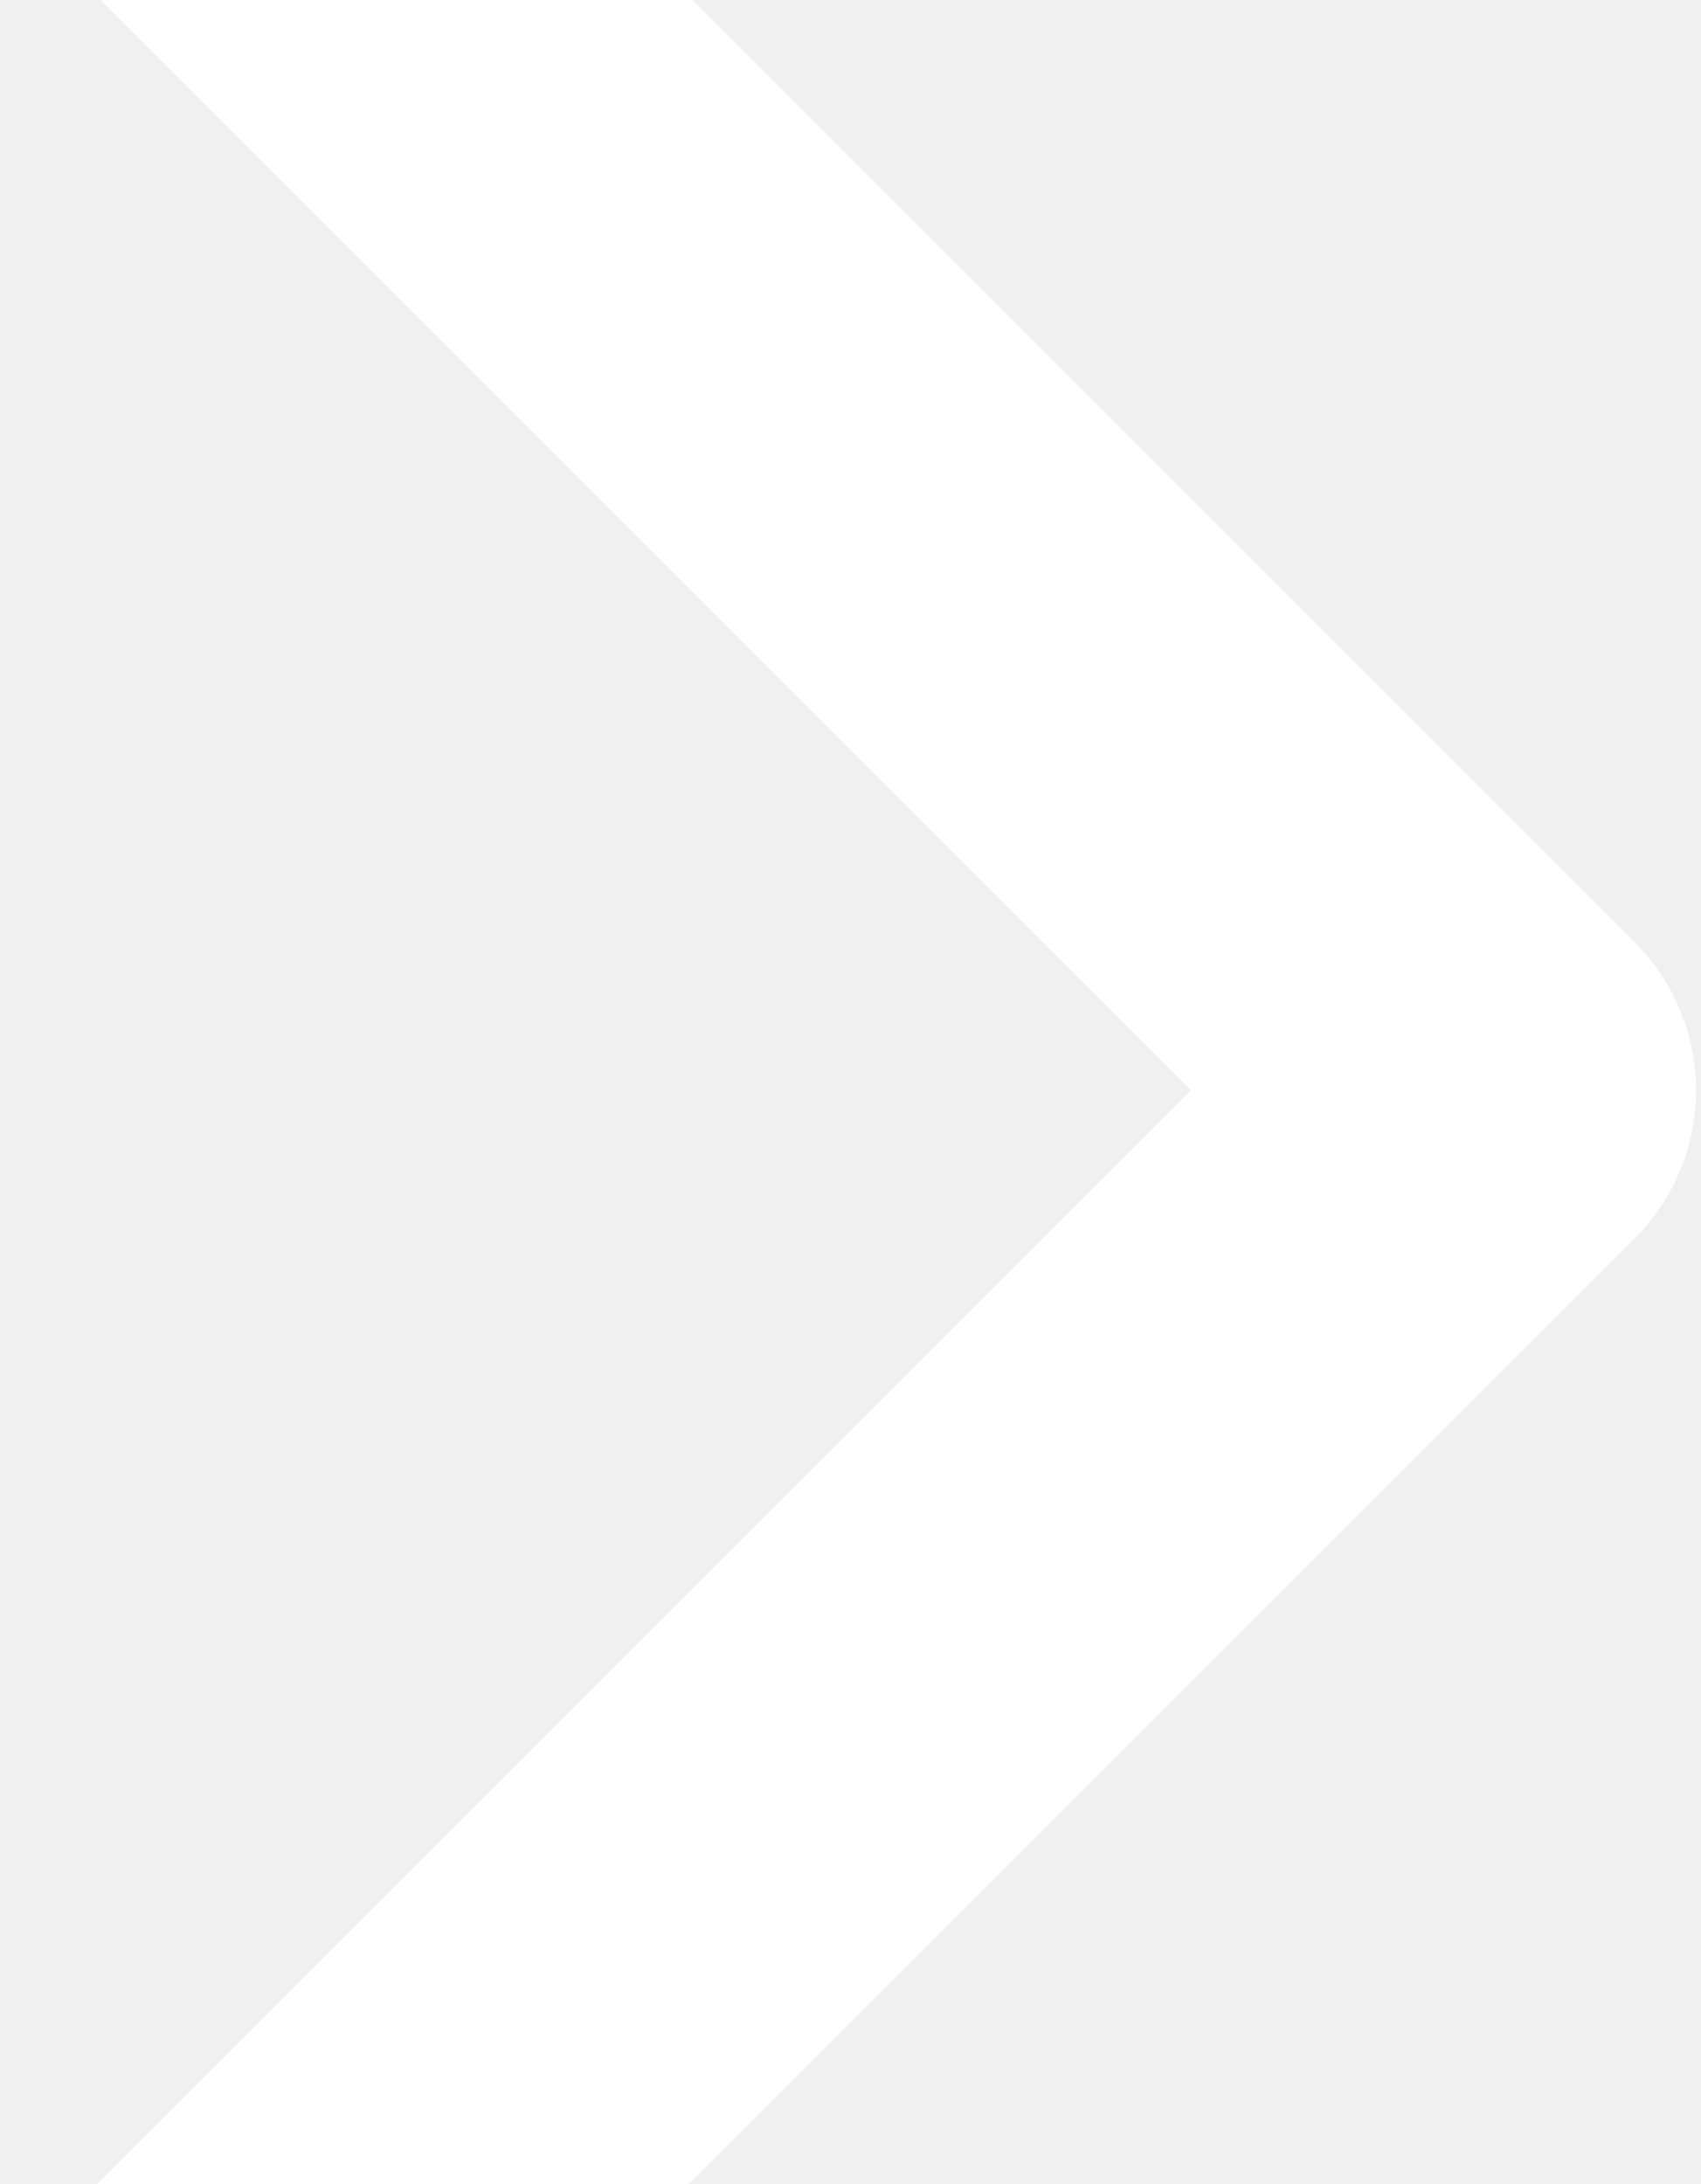
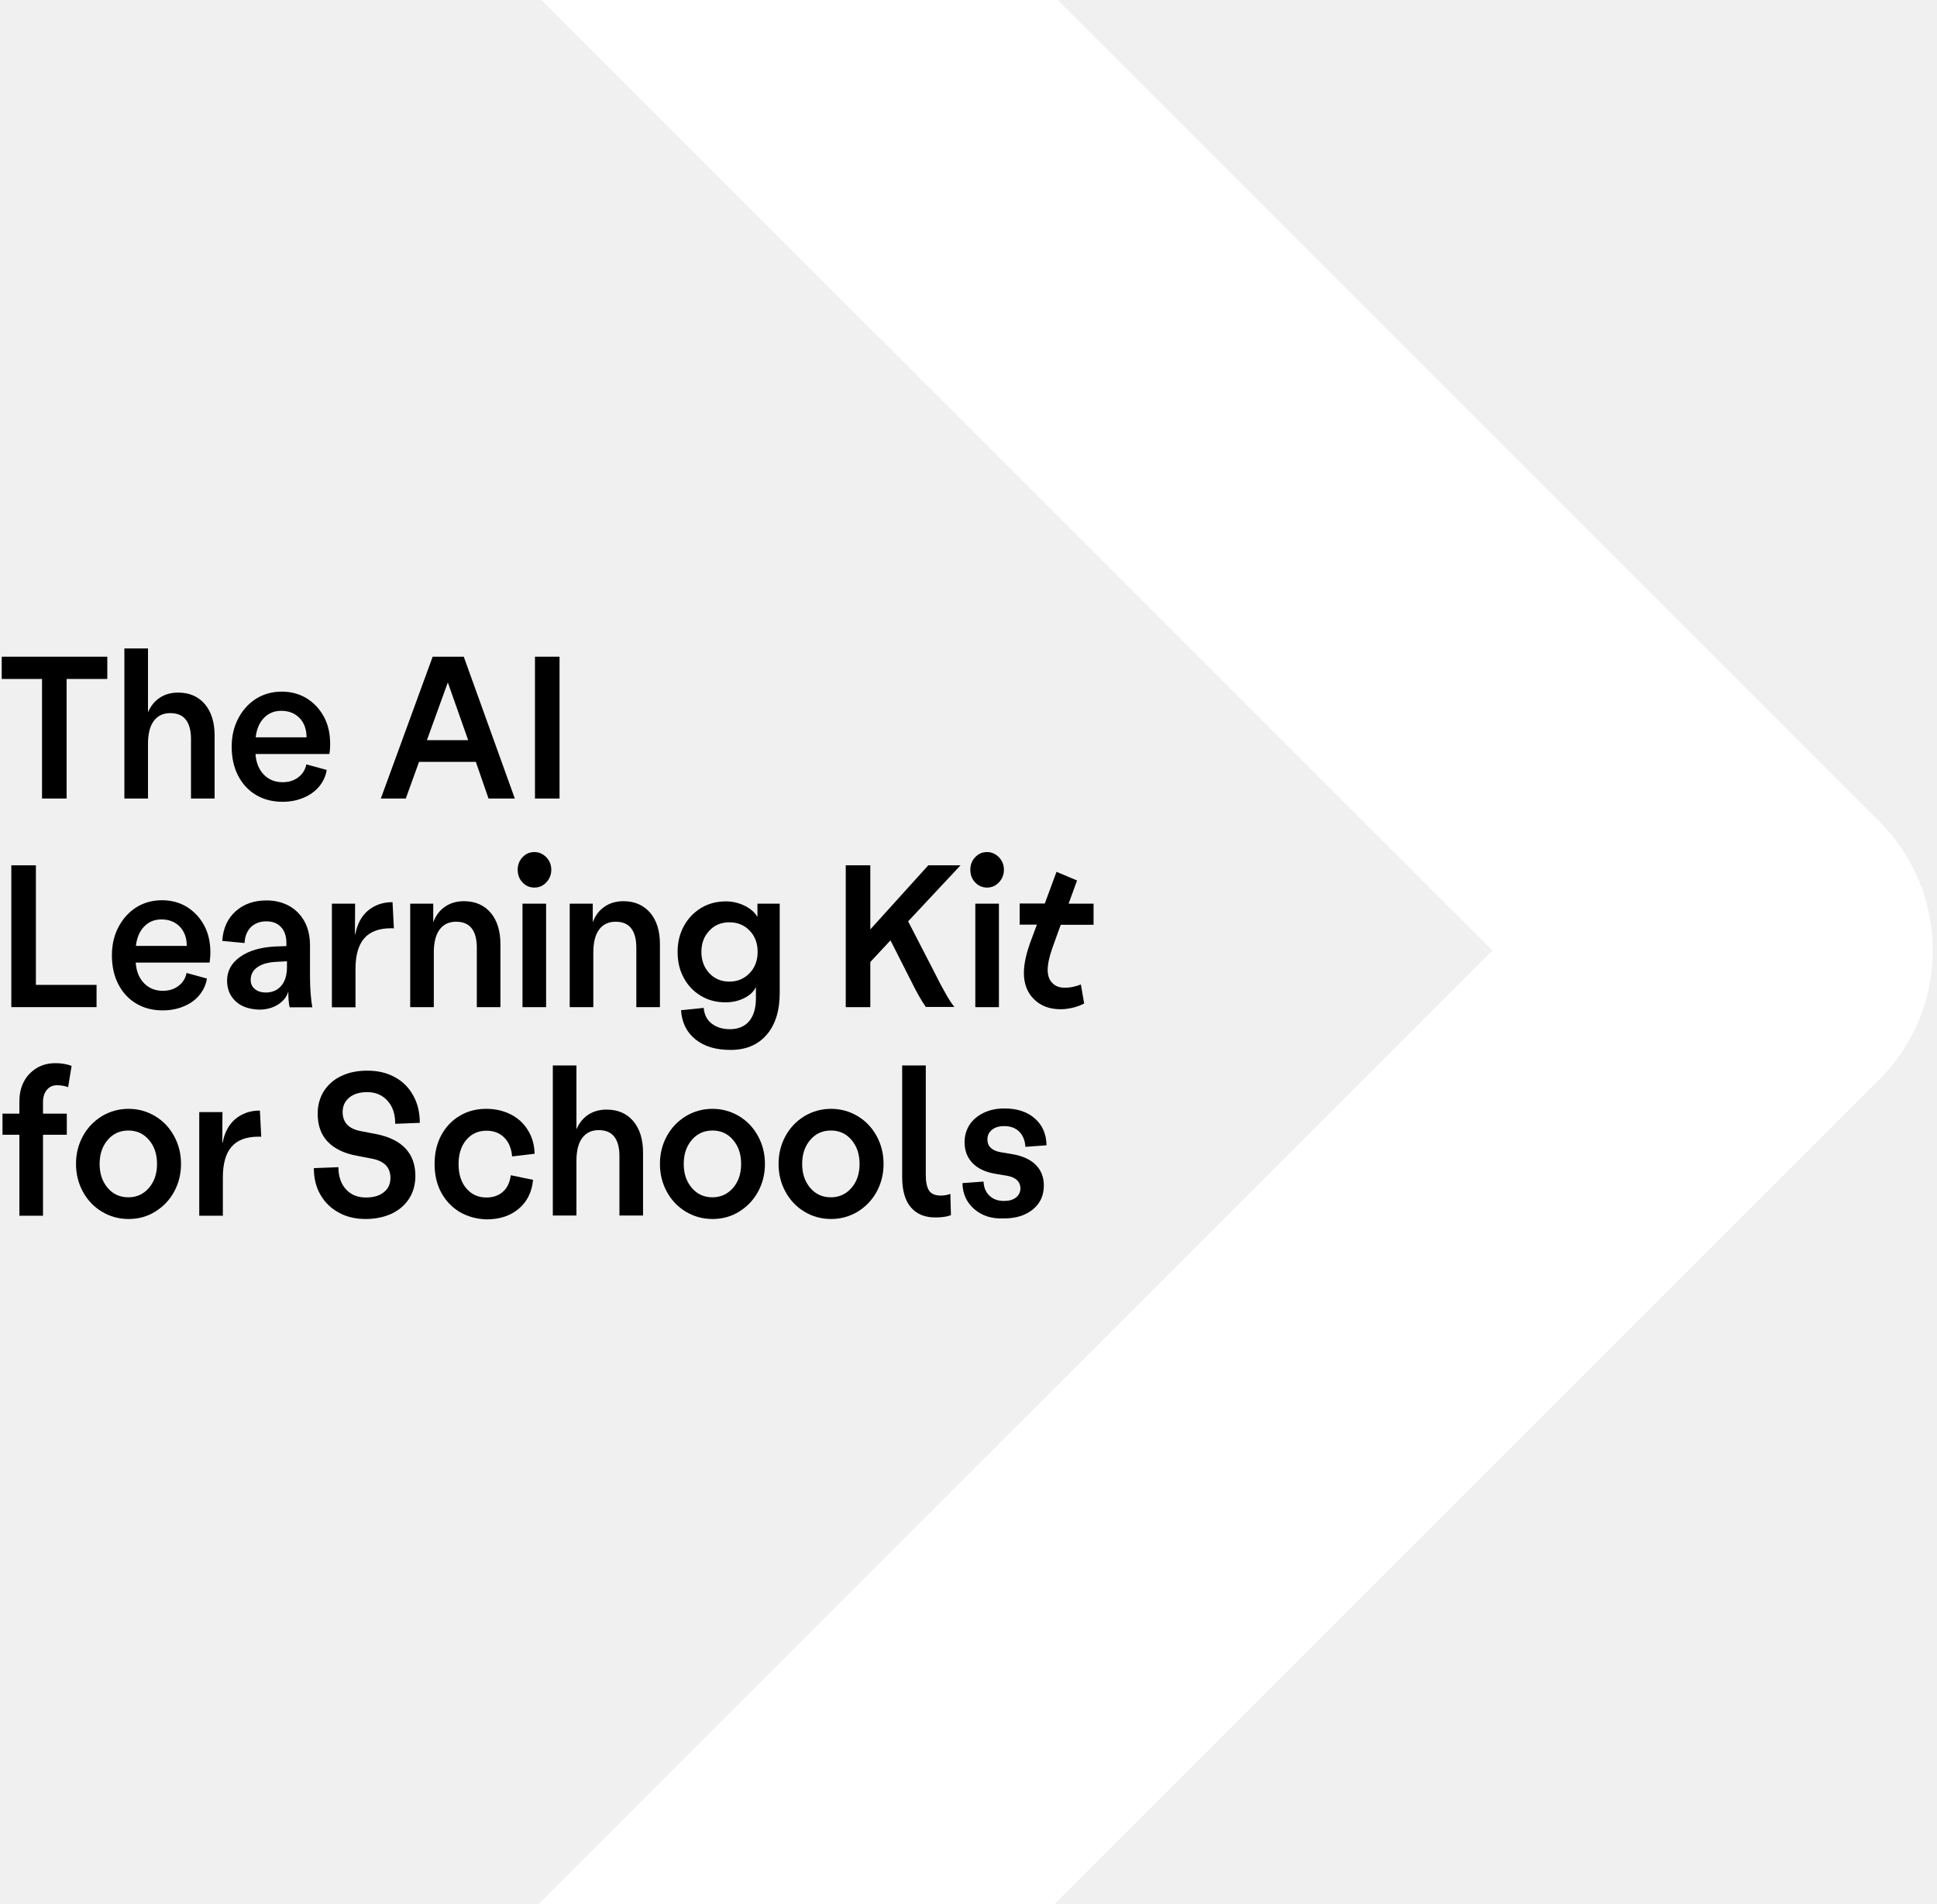
- <svg xmlns="http://www.w3.org/2000/svg" version="1.1" id="Ebene_1" x="0px" y="0px" viewBox="0 0 772.6 992.1" style="enable-background:new 0 0 772.6 992.1;" xml:space="preserve">
+ <svg xmlns="http://www.w3.org/2000/svg" version="1.1" id="Ebene_1" x="0px" y="0px" viewBox="0 0 1009.1 992.1" style="enable-background:new 0 0 1009.1 992.1;" xml:space="preserve">
  <style type="text/css">
	.st0{fill:#FFFFFF;}
</style>
  <g>
-     <path class="st0" d="M114.6,1190.5l-134.4-134.4l560.8-560.8L-17.9-63.5L116.5-198l626.1,626.1c17.8,17.8,27.8,42,27.8,67.2   c0,25.2-10,49.4-27.8,67.2L114.6,1190.5z" />
+     <path class="st0" d="M351.1,1190.5l-134.4-134.4l560.8-560.8L218.6-63.5L353-198l626.1,626.1c17.8,17.8,27.8,42,27.8,67.2   s-10,49.4-27.8,67.2L351.1,1190.5z" />
+   </g>
+   <g>
+     <path d="M21.9,353.8h-21v-11.6h55v11.6H34.7v62.3H21.9V353.8z" />
+     <path d="M106.7,366.9c3.4,4,5.1,9.5,5.1,16.4v32.8H99.5v-31c0-4.4-0.9-7.8-2.7-10.1c-1.8-2.3-4.5-3.4-8.1-3.4   c-3.8,0-6.6,1.4-8.6,4.1c-2,2.7-3,6.7-3,11.9v28.5H64.8v-78.2h12.3v33.3c1.4-3.3,3.4-5.8,6.1-7.6c2.7-1.8,5.9-2.7,9.6-2.7   C98.6,360.9,103.3,362.9,106.7,366.9z" />
+     <path d="M171.6,392.9h-38.5c0.3,4.5,1.8,8.1,4.3,10.7c2.5,2.6,5.8,4,9.8,4c3.1,0,5.9-0.8,8.1-2.5c2.3-1.7,3.7-3.9,4.3-6.8l10.6,2.9   c-0.5,3.2-1.8,6-3.9,8.6c-2.1,2.5-4.8,4.5-8.2,5.9c-3.3,1.4-7,2.1-10.9,2.1c-5.3,0-9.9-1.2-13.9-3.6c-4-2.4-7.1-5.8-9.3-10.1   c-2.2-4.3-3.3-9.3-3.3-15c0-5.4,1.1-10.3,3.4-14.7c2.3-4.4,5.4-7.8,9.3-10.3c4-2.5,8.5-3.7,13.4-3.7c4.9,0,9.2,1.2,13,3.5   c3.8,2.4,6.8,5.6,9,9.7c2.2,4.1,3.2,8.8,3.2,14.1C172,389.5,171.9,391.2,171.6,392.9z M159.7,384.2c0-4.1-1.2-7.5-3.6-10   c-2.4-2.5-5.6-3.8-9.6-3.8c-3.6,0-6.6,1.2-9,3.7c-2.4,2.5-3.8,5.8-4.3,10.1H159.7z" />
+     <path d="M247.9,397h-29.6l-6.9,19.1h-13l27-73.9h16.2l26.6,73.9h-13.7L247.9,397z M243.9,385.7l-10.6-30.1l-10.9,30.1H243.9z" />
+     <path d="M278.7,342.2h12.8v73.9h-12.8V342.2z" />
+     <path d="M5.9,450.9h12.8v62.3h31.6v11.6H5.9V450.9z" />
+     <path d="M109.2,501.6H70.7c0.3,4.5,1.8,8.1,4.3,10.7c2.5,2.6,5.8,4,9.8,4c3.1,0,5.9-0.8,8.1-2.5c2.3-1.7,3.7-3.9,4.3-6.8l10.6,2.9   c-0.5,3.2-1.8,6-3.9,8.6s-4.8,4.5-8.2,5.9c-3.3,1.4-7,2.1-10.9,2.1c-5.3,0-9.9-1.2-13.9-3.6c-4-2.4-7.1-5.8-9.3-10.1   c-2.2-4.3-3.3-9.3-3.3-15c0-5.4,1.1-10.3,3.4-14.7c2.3-4.4,5.4-7.8,9.3-10.3c4-2.5,8.5-3.7,13.4-3.7c4.9,0,9.2,1.2,13,3.5   c3.8,2.4,6.8,5.6,9,9.7c2.2,4.1,3.2,8.8,3.2,14.1C109.6,498.2,109.4,499.9,109.2,501.6z M97.3,492.9c0-4.1-1.2-7.5-3.6-10   c-2.4-2.5-5.6-3.8-9.6-3.8c-3.6,0-6.6,1.2-9,3.7c-2.4,2.5-3.8,5.8-4.3,10.1H97.3z" />
+     <path d="M122.8,521.8c-3-2.8-4.5-6.4-4.5-10.8c0-5.1,2.3-9.2,6.8-12.4c4.5-3.2,10.6-5,18.3-5.4l5.8-0.2v-1.6c0-3.5-0.9-6.3-2.8-8.3   c-1.8-2-4.4-3-7.7-3c-3.2,0-5.8,1-7.9,2.9c-2,2-3.2,4.7-3.4,8.4l-11.6-1.1c0.4-6.5,2.7-11.6,6.9-15.4c4.2-3.8,9.6-5.7,16.2-5.7   c4.4,0,8.4,1,11.8,2.9c3.4,1.9,6.1,4.7,8,8.2c1.9,3.5,2.8,7.7,2.8,12.4v15.9c0,6.3,0.4,11.7,1.2,16.3h-11.8c-0.5-2-0.7-4.8-0.7-8.3   c-0.8,2.8-2.5,5-5.3,6.8c-2.8,1.8-6.1,2.7-9.9,2.7C129.9,525.9,125.8,524.6,122.8,521.8z M146.5,513.7c2-2.3,3-5.6,3-9.8v-3   l-5.4,0.3c-4.3,0.2-7.6,1.1-10,2.8c-2.3,1.6-3.5,3.8-3.5,6.6c0,2,0.7,3.6,2.2,4.8c1.4,1.2,3.4,1.8,5.9,1.8   C141.9,517.1,144.6,516,146.5,513.7z" />
+     <path d="M172.9,470.9H185l-0.1,15.9h0.2c1-5.3,3.2-9.4,6.6-12.3c3.5-2.9,7.7-4.4,12.8-4.4l0.7,13.7c-0.3-0.1-0.8-0.1-1.4-0.1   c-6.4,0-11.1,1.8-14.1,5.3c-3,3.5-4.5,8.8-4.5,15.9v20h-12.3V470.9z" />
+     <path d="M255.6,475.6c3.4,4,5.1,9.5,5.1,16.4v32.8h-12.3v-31c0-4.4-0.9-7.8-2.7-10.1c-1.8-2.3-4.5-3.4-8.1-3.4   c-3.8,0-6.6,1.4-8.6,4.1s-3,6.7-3,11.9v28.5h-12.3v-53.9h12v9.7c1.3-3.5,3.3-6.2,6.1-8.1c2.7-1.9,6-2.9,9.9-2.9   C247.5,469.6,252.2,471.6,255.6,475.6z" />
+     <path d="M272.2,459.8c-1.7-1.8-2.5-4-2.5-6.6c0-2.5,0.8-4.7,2.5-6.5c1.7-1.8,3.7-2.7,6.2-2.7c2.4,0,4.4,0.9,6.2,2.7   c1.7,1.8,2.6,3.9,2.6,6.5c0,2.6-0.9,4.8-2.6,6.6c-1.7,1.8-3.8,2.7-6.2,2.7C275.9,462.5,273.9,461.6,272.2,459.8z M272.2,470.9h12.3   v53.9h-12.3V470.9z" />
+     <path d="M338.7,475.6c3.4,4,5.1,9.5,5.1,16.4v32.8h-12.3v-31c0-4.4-0.9-7.8-2.7-10.1c-1.8-2.3-4.5-3.4-8.1-3.4   c-3.8,0-6.6,1.4-8.6,4.1c-2,2.7-3,6.7-3,11.9v28.5h-12.3v-53.9h12v9.7c1.3-3.5,3.3-6.2,6.1-8.1c2.7-1.9,6-2.9,9.9-2.9   C330.6,469.6,335.2,471.6,338.7,475.6z" />
+     <path d="M362.3,541.6c-4.6-3.7-7.1-8.8-7.5-15.2l11.8-1.2c0.3,3.5,1.7,6.3,4.2,8.2c2.5,1.9,5.6,2.9,9.4,2.9c4.4,0,7.7-1.4,10.1-4.2   c2.3-2.8,3.5-6.7,3.5-11.8v-6c-1.1,2.4-3.1,4.3-6.1,5.8c-3,1.5-6.2,2.2-9.8,2.2c-4.7,0-9-1.1-12.8-3.4c-3.8-2.3-6.8-5.4-8.9-9.4   c-2.2-4-3.2-8.5-3.2-13.5s1.1-9.5,3.3-13.5c2.2-4,5.2-7.1,9-9.4c3.8-2.3,8.1-3.4,12.9-3.4c3.5,0,6.7,0.8,9.8,2.3   c3,1.5,5.2,3.4,6.6,5.8v-6.9h11.6v46.5c0,9.3-2.3,16.6-6.8,21.8c-4.6,5.3-10.8,7.9-18.8,7.9C372.9,547.1,366.9,545.3,362.3,541.6z    M390.5,507.1c2.8-2.9,4.2-6.6,4.2-11.1s-1.4-8.2-4.2-11.1c-2.8-2.9-6.3-4.3-10.5-4.3c-4.2,0-7.7,1.4-10.4,4.3   c-2.8,2.9-4.2,6.6-4.2,11.1s1.4,8.2,4.1,11.1c2.7,2.9,6.2,4.4,10.5,4.4C384.2,511.5,387.7,510,390.5,507.1z" />
+     <path d="M486.3,505.7c5.1,10.3,8.8,16.6,10.9,19h-14.9c-2.3-3.3-4.8-7.7-7.4-13l-11-21.7l-10.5,11.3v23.5h-12.8v-73.9h12.8v33.4   l30.2-33.4h16.8l-27.3,29.2L486.3,505.7z" />
+     <path d="M508,459.8c-1.7-1.8-2.5-4-2.5-6.6c0-2.5,0.8-4.7,2.5-6.5c1.7-1.8,3.7-2.7,6.2-2.7c2.4,0,4.4,0.9,6.2,2.7   c1.7,1.8,2.6,3.9,2.6,6.5c0,2.6-0.9,4.8-2.6,6.6c-1.7,1.8-3.8,2.7-6.2,2.7C511.8,462.5,509.7,461.6,508,459.8z M508.1,470.9h12.3   v53.9h-12.3V470.9z" />
+     <path d="M548.3,493.8c-1.6,4.6-2.5,8.4-2.5,11.6c0,2.9,0.8,5.2,2.4,6.8c1.6,1.7,3.8,2.5,6.6,2.5c2.7,0,5.4-0.6,8.3-1.7l1.7,9.9   c-1.7,0.9-3.7,1.7-5.9,2.2c-2.2,0.5-4.3,0.8-6.3,0.8c-5.8,0-10.4-1.7-13.9-5.2c-3.5-3.4-5.3-8-5.3-13.7c0-4.8,1.3-10.7,4-17.7   l2.8-7.5h-9v-11h13.1l6.1-16.5l10.7,4.5l-4.4,12.1h13v11h-17.1L548.3,493.8z" />
+     <path d="M10.1,591.3H1.3v-11h8.8v-6.4c0-3.9,0.8-7.4,2.4-10.4c1.6-3,3.9-5.3,6.7-7s6.1-2.5,9.8-2.5c3,0,5.8,0.5,8.3,1.4l-1.8,11.1   c-1.7-0.6-3.6-1-5.8-1s-3.9,0.8-5.2,2.3c-1.4,1.6-2.1,3.8-2.1,6.6v5.9h12.4v11H22.4v42.2H10.1V591.3z" />
+     <path d="M53.1,631.4c-4.2-2.5-7.5-6-9.9-10.4c-2.4-4.4-3.6-9.2-3.6-14.5s1.2-10.1,3.6-14.5s5.7-7.8,9.9-10.4   c4.2-2.5,8.8-3.8,13.9-3.8c5,0,9.6,1.3,13.8,3.8c4.2,2.5,7.5,6,9.9,10.4s3.6,9.2,3.6,14.5s-1.2,10.1-3.6,14.5   c-2.4,4.4-5.7,7.8-9.9,10.4s-8.8,3.8-13.8,3.8C61.9,635.2,57.3,633.9,53.1,631.4z M77.6,619c2.8-3.3,4.2-7.4,4.2-12.5   s-1.4-9.2-4.2-12.5c-2.8-3.3-6.4-4.9-10.7-4.9c-4.4,0-8,1.6-10.8,4.9c-2.8,3.3-4.2,7.4-4.2,12.5s1.4,9.2,4.2,12.5   c2.8,3.3,6.4,4.9,10.8,4.9C71.3,623.9,74.8,622.2,77.6,619z" />
+     <path d="M103.8,579.5h12.1l-0.1,15.9h0.2c1-5.3,3.2-9.4,6.6-12.3c3.5-2.9,7.7-4.4,12.8-4.4l0.7,13.7c-0.3-0.1-0.8-0.1-1.4-0.1   c-6.4,0-11.1,1.8-14.1,5.3c-3,3.5-4.5,8.8-4.5,15.9v20h-12.3V579.5z" />
+     <path d="M176.4,631.8c-4.1-2.2-7.2-5.3-9.5-9.3c-2.3-4-3.4-8.6-3.4-13.8l12.8-0.5c0,4.8,1.3,8.6,3.9,11.5c2.6,2.9,6.1,4.3,10.5,4.3   c3.9,0,7-0.9,9.3-2.8c2.3-1.8,3.4-4.3,3.4-7.4c0-5.4-3.1-8.7-9.4-10l-7.8-1.5c-6.8-1.2-12-3.7-15.5-7.4c-3.5-3.7-5.2-8.5-5.2-14.6   c0-4.4,1.1-8.3,3.2-11.7c2.2-3.4,5.2-6.1,9.1-7.9c3.9-1.9,8.5-2.8,13.6-2.8c5.4,0,10.2,1.1,14.3,3.4c4.1,2.2,7.3,5.4,9.6,9.6   c2.3,4.1,3.4,8.9,3.4,14.2l-12.8,0.5c0-5-1.3-9-4-12s-6.2-4.5-10.6-4.5c-3.9,0-7,0.9-9.3,2.8c-2.3,1.9-3.5,4.4-3.5,7.5   c0,5.5,3.1,8.8,9.4,10l7.8,1.5c6.8,1.3,12,3.8,15.5,7.5c3.5,3.7,5.2,8.5,5.2,14.4c0,4.4-1.1,8.3-3.2,11.7c-2.2,3.4-5.2,6-9.1,7.9   c-3.9,1.8-8.5,2.8-13.6,2.8C185.2,635.2,180.4,634.1,176.4,631.8z" />
+     <path d="M239.4,631.5c-4.1-2.5-7.3-5.9-9.6-10.2c-2.3-4.3-3.4-9.3-3.4-14.8c0-5.5,1.1-10.4,3.4-14.8c2.3-4.3,5.5-7.8,9.6-10.2   c4.1-2.5,8.7-3.7,13.9-3.7c4.8,0,9,1,12.8,2.9c3.7,1.9,6.7,4.6,8.9,8.2c2.2,3.5,3.4,7.6,3.5,12.3l-11.7,1.4   c-0.4-4.3-1.8-7.6-4.2-9.9c-2.4-2.4-5.5-3.5-9.2-3.5c-4.3,0-7.8,1.6-10.5,4.8c-2.7,3.2-4,7.4-4,12.6c0,5.2,1.3,9.4,4,12.6   c2.7,3.2,6.2,4.8,10.5,4.8c3.5,0,6.4-1,8.6-3c2.3-2,3.6-4.9,4.1-8.6l11.6,2.4c-0.6,6.4-3.1,11.4-7.5,15.1c-4.4,3.7-10,5.5-16.8,5.5   C248.1,635.2,243.5,633.9,239.4,631.5z" />
+     <path d="M329.9,584.2c3.4,4,5.1,9.5,5.1,16.4v32.8h-12.3v-31c0-4.4-0.9-7.8-2.7-10.1s-4.5-3.4-8.1-3.4c-3.8,0-6.6,1.4-8.6,4.1   c-2,2.7-3,6.7-3,11.9v28.5H288v-78.2h12.3v33.3c1.4-3.3,3.4-5.8,6.1-7.6c2.7-1.8,5.9-2.7,9.6-2.7   C321.9,578.2,326.5,580.2,329.9,584.2z" />
+     <path d="M357.3,631.4c-4.2-2.5-7.5-6-9.9-10.4c-2.4-4.4-3.6-9.2-3.6-14.5s1.2-10.1,3.6-14.5c2.4-4.4,5.7-7.8,9.9-10.4   c4.2-2.5,8.8-3.8,13.9-3.8c5,0,9.6,1.3,13.8,3.8c4.2,2.5,7.5,6,9.9,10.4c2.4,4.4,3.6,9.2,3.6,14.5s-1.2,10.1-3.6,14.5   c-2.4,4.4-5.7,7.8-9.9,10.4s-8.8,3.8-13.8,3.8C366.1,635.2,361.5,633.9,357.3,631.4z M381.9,619c2.8-3.3,4.2-7.4,4.2-12.5   s-1.4-9.2-4.2-12.5s-6.4-4.9-10.7-4.9c-4.4,0-8,1.6-10.8,4.9c-2.8,3.3-4.2,7.4-4.2,12.5s1.4,9.2,4.2,12.5c2.8,3.3,6.4,4.9,10.8,4.9   C375.5,623.9,379.1,622.2,381.9,619z" />
+     <path d="M419.1,631.4c-4.2-2.5-7.5-6-9.9-10.4c-2.4-4.4-3.6-9.2-3.6-14.5s1.2-10.1,3.6-14.5c2.4-4.4,5.7-7.8,9.9-10.4   c4.2-2.5,8.8-3.8,13.9-3.8c5,0,9.6,1.3,13.8,3.8c4.2,2.5,7.5,6,9.9,10.4c2.4,4.4,3.6,9.2,3.6,14.5s-1.2,10.1-3.6,14.5   c-2.4,4.4-5.7,7.8-9.9,10.4c-4.2,2.5-8.8,3.8-13.8,3.8C427.9,635.2,423.2,633.9,419.1,631.4z M443.6,619c2.8-3.3,4.2-7.4,4.2-12.5   s-1.4-9.2-4.2-12.5s-6.4-4.9-10.7-4.9c-4.4,0-8,1.6-10.8,4.9c-2.8,3.3-4.2,7.4-4.2,12.5s1.4,9.2,4.2,12.5c2.8,3.3,6.4,4.9,10.8,4.9   C437.2,623.9,440.8,622.2,443.6,619z" />
+     <path d="M474.6,629.2c-3-3.4-4.6-8.7-4.6-15.8v-58.2h12.3v57.3c0,3.5,0.6,6.2,1.7,7.9s3.2,2.6,6.1,2.6c1.8,0,3.5-0.3,5-0.9   l0.3,11.1c-2,0.8-4.7,1.2-8.1,1.2C481.9,634.4,477.6,632.7,474.6,629.2z" />
+     <path d="M507.5,630c-3.9-3.4-6-7.9-6.1-13.5l11-0.8c0.1,3.1,1.2,5.6,3.1,7.4s4.4,2.7,7.5,2.7c2.7,0,4.8-0.6,6.3-1.8   c1.5-1.2,2.3-2.8,2.3-4.8c0-1.7-0.6-3.1-1.7-4.2c-1.2-1.1-2.9-1.9-5.1-2.3l-6-1c-5.4-0.9-9.5-2.8-12.2-5.7   c-2.7-2.8-4.1-6.4-4.1-10.9c0-3.3,0.9-6.3,2.6-9c1.7-2.6,4.2-4.7,7.3-6.2c3.1-1.5,6.7-2.3,10.8-2.3c6.6,0,11.9,1.7,15.9,5.2   c4,3.5,6,8.2,6.1,14l-11,0.8c-0.2-3.3-1.3-6-3.2-7.9s-4.5-2.9-7.8-2.9c-2.7,0-4.8,0.6-6.4,1.9c-1.6,1.3-2.4,2.9-2.4,5.1   c0,3.5,2.3,5.8,6.9,6.6l6,1c5.4,0.9,9.5,2.8,12.3,5.6c2.8,2.8,4.2,6.4,4.2,10.8c0,5.1-1.9,9.3-5.7,12.4c-3.8,3.1-8.8,4.7-15,4.7   C516.6,635.2,511.5,633.5,507.5,630z" />
  </g>
</svg>
